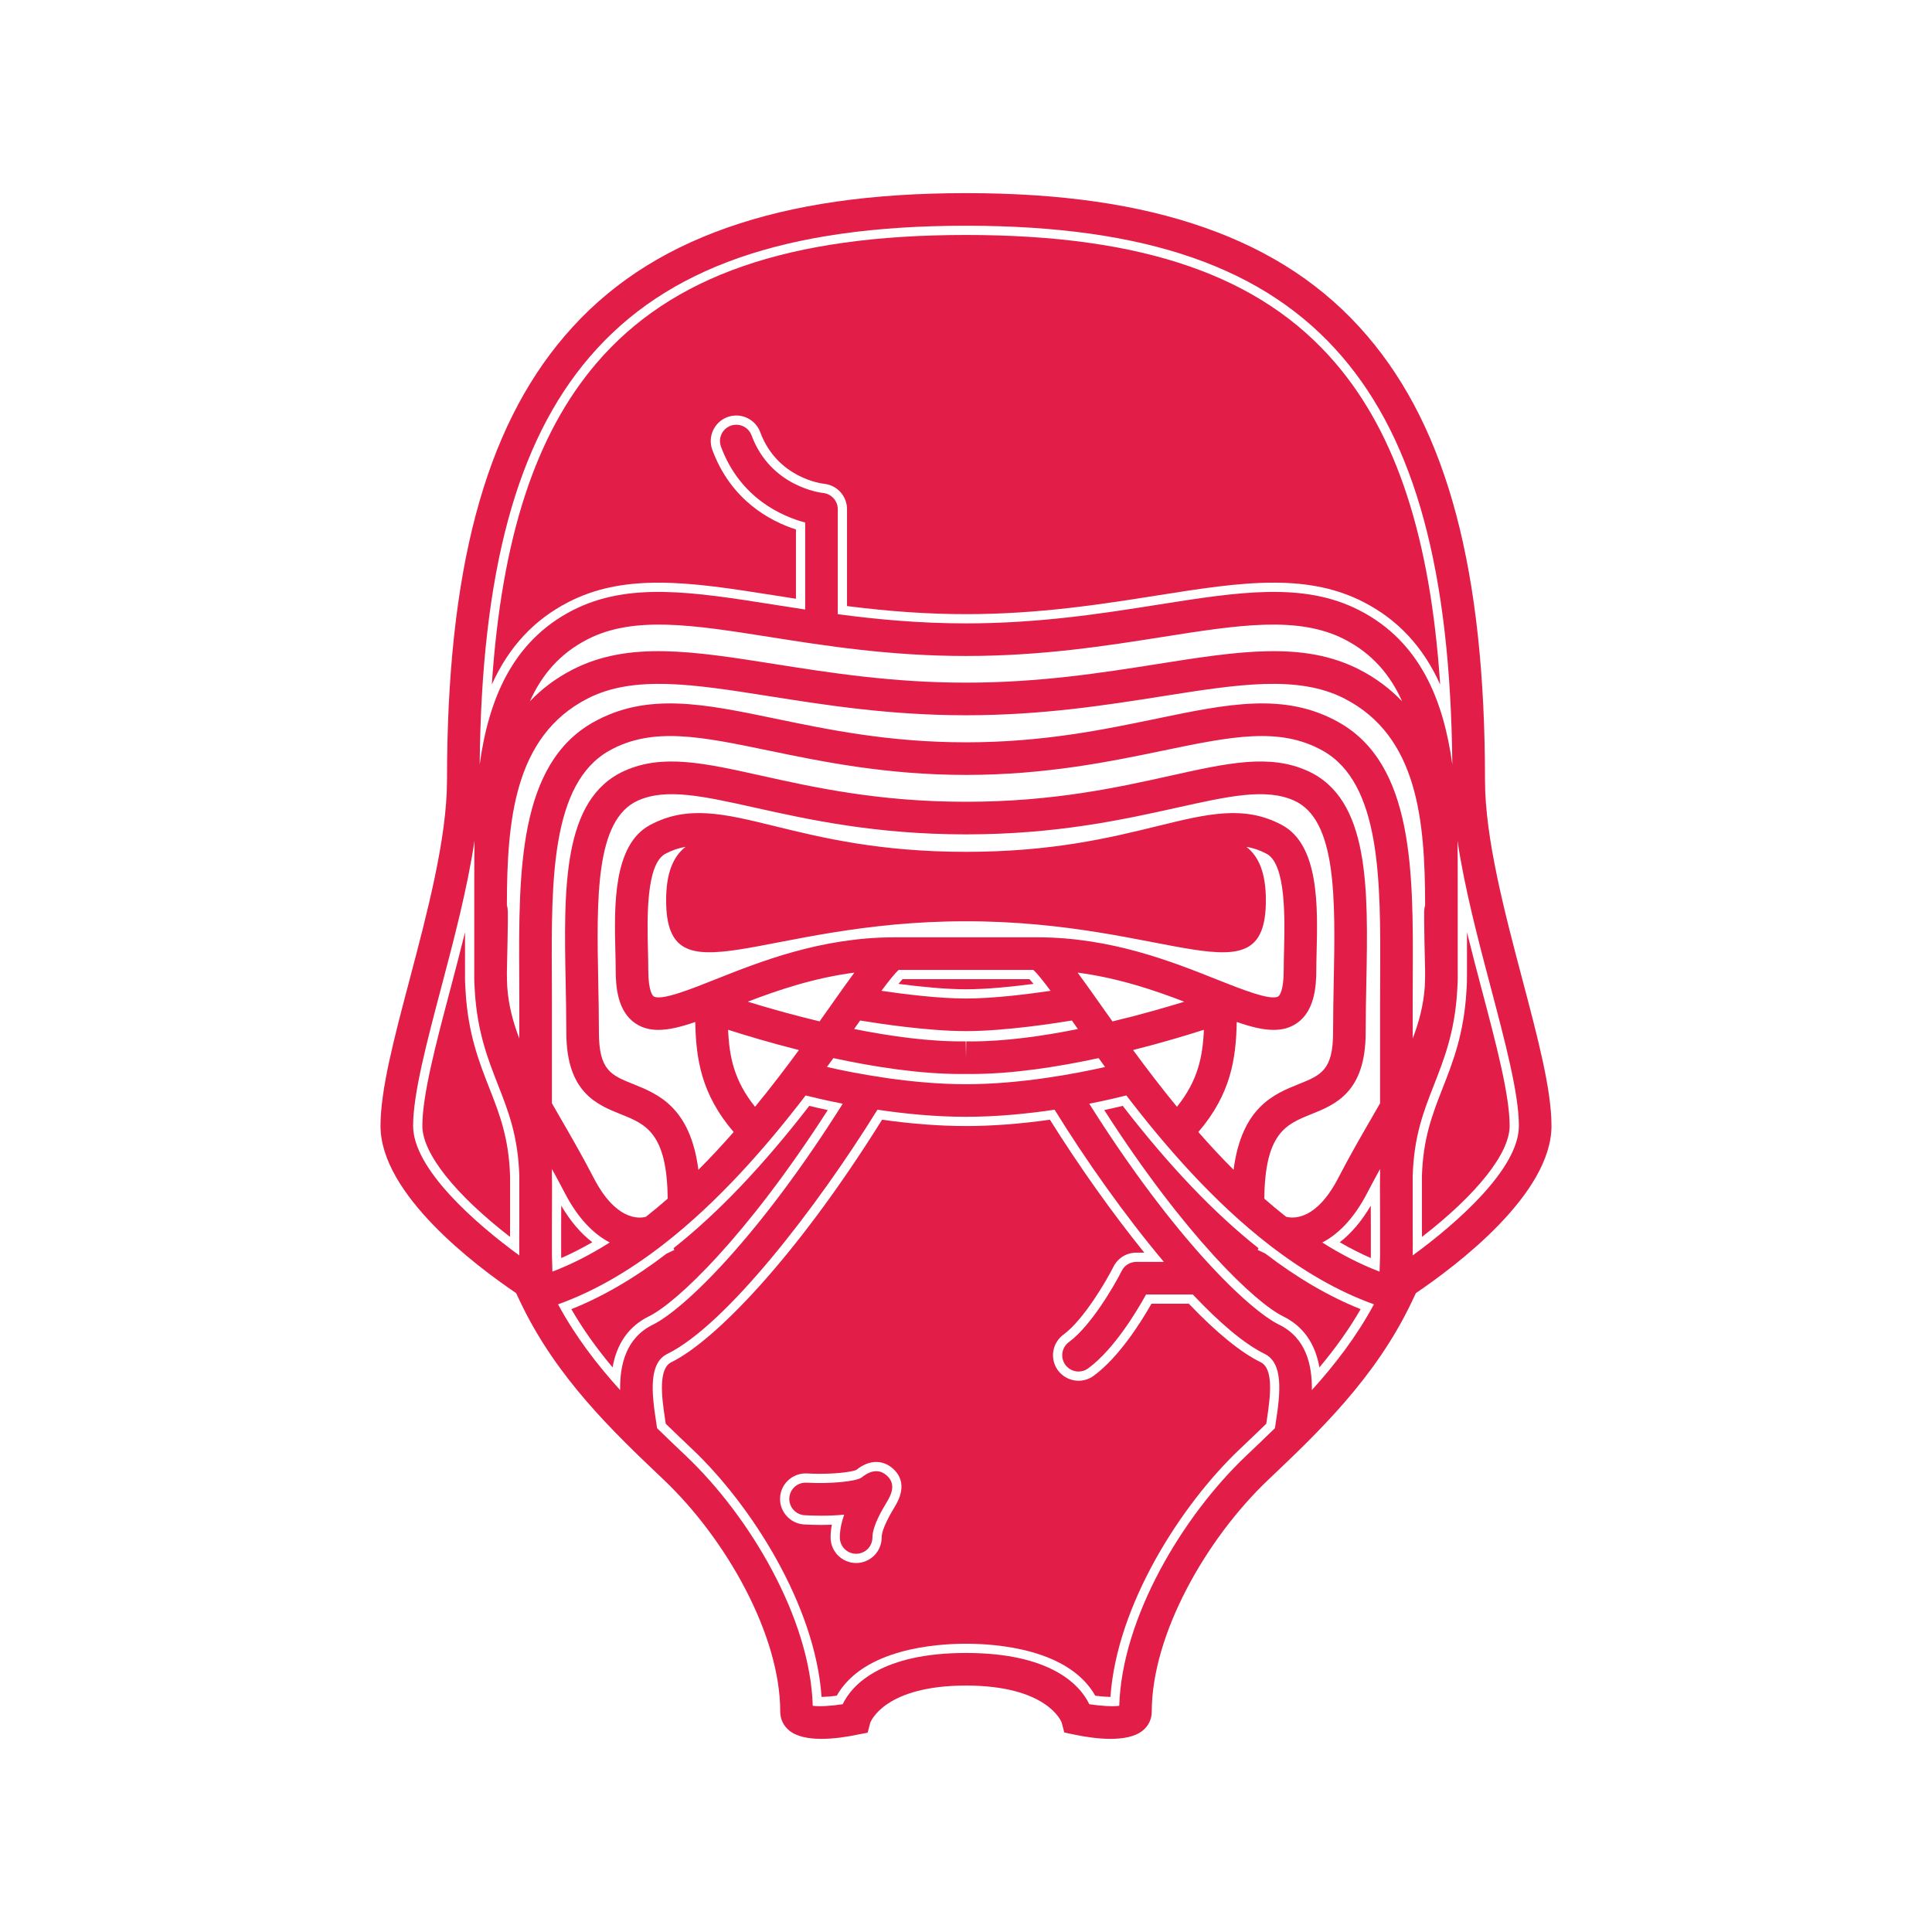
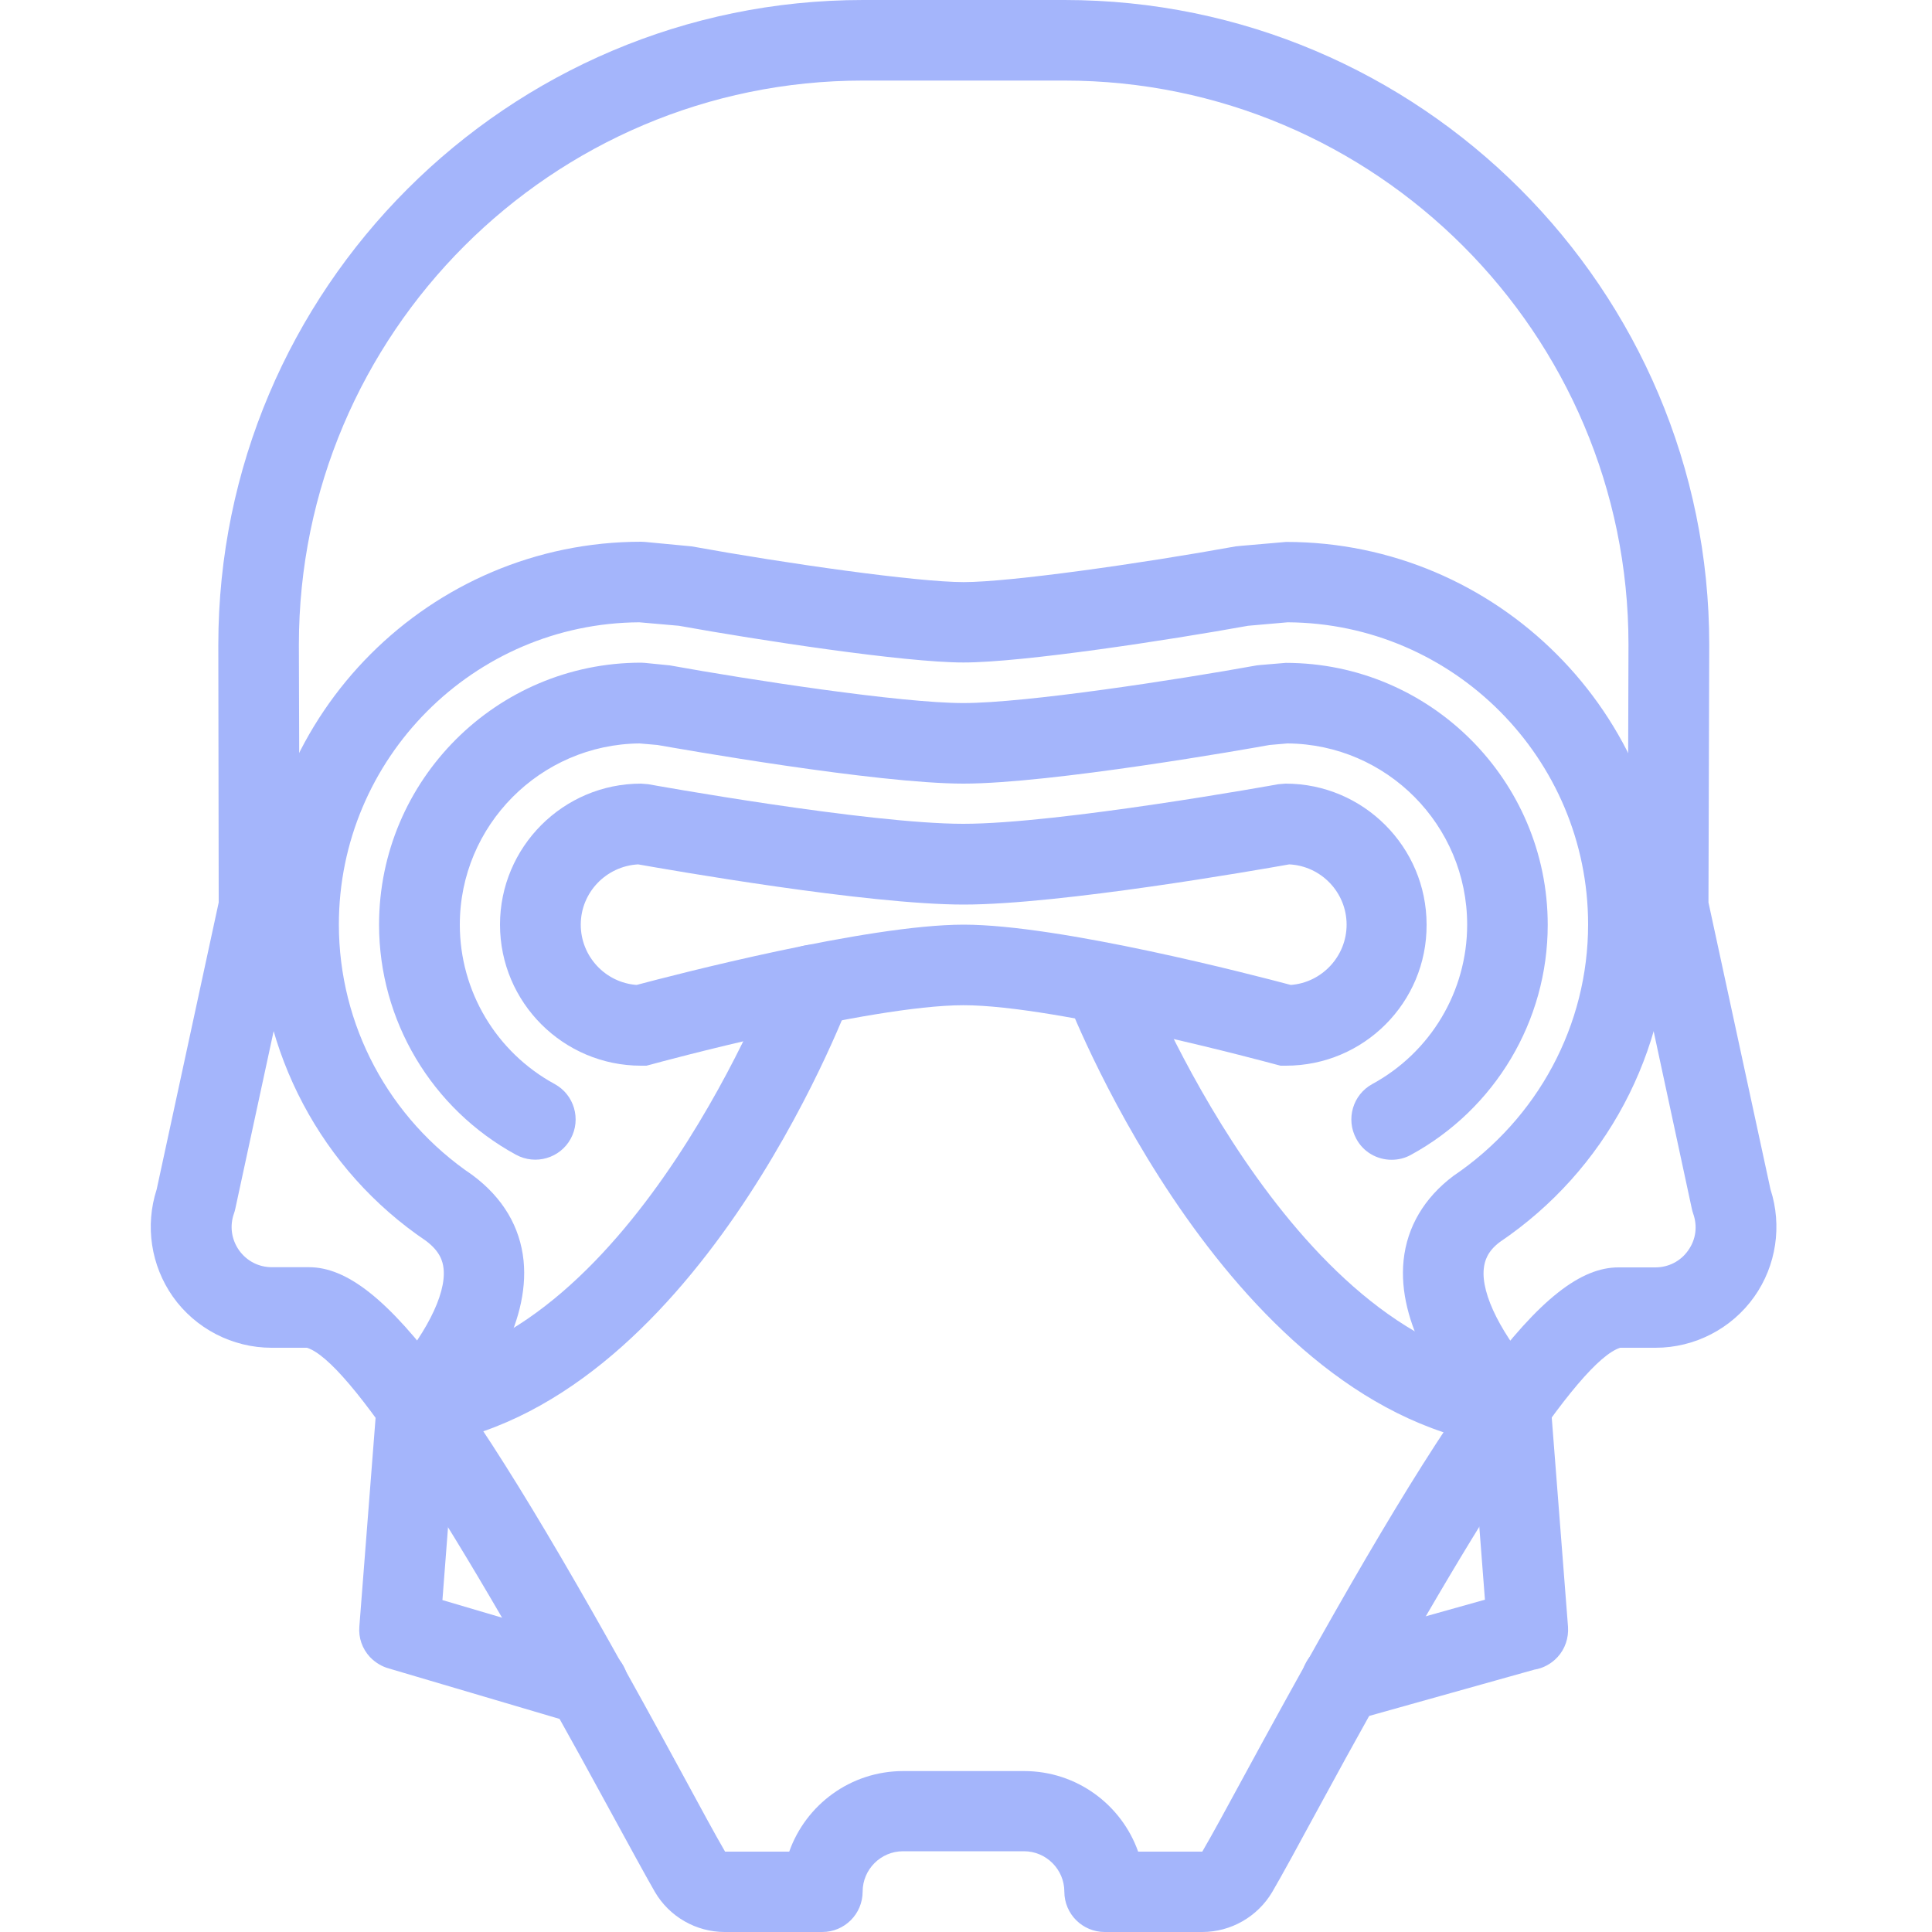
- <svg xmlns="http://www.w3.org/2000/svg" height="300px" width="300px" fill="#E11D48" version="1.1" x="0px" y="0px" viewBox="0 0 651.97 651.97" enable-background="new 0 0 651.97 651.97" xml:space="preserve">
+ <svg xmlns="http://www.w3.org/2000/svg" height="300px" width="300px" fill="#a4b5fb" version="1.1" x="0px" y="0px" viewBox="0 0 1000 1000" style="enable-background:new 0 0 1000 1000" xml:space="preserve">
  <g>
-     <path d="M348.775,332.018c-0.57-0.698-1.017-1.215-1.367-1.596h-42.846c-0.35,0.381-0.797,0.897-1.367,1.596   c7.195,0.946,15.761,1.822,22.79,1.822S341.58,332.964,348.775,332.018z" />
-     <path d="M157.119,334.627c-0.167-2.122-0.231-4.259-0.19-6.351v-13.665c-1.648,6.682-3.385,13.252-5.034,19.495   c-4.817,18.226-9.367,35.44-9.367,45.832c0,9.23,10.954,23.021,29.583,37.462c0.004-0.891,0.021-3.934,0.021-3.934l0.001-16.415   c-0.381-12.977-3.578-21.13-6.963-29.764C161.631,358.258,157.972,348.92,157.119,334.627z" />
-     <path d="M279.335,374.602c-2.441-0.521-4.54-1.007-6.238-1.418c-15.738,20.343-30.757,36.093-45.807,48.032l0.272,0.591   l-2.611,1.232c-10.705,8.209-21.5,14.504-32.144,18.751c3.829,6.617,8.359,13.016,13.914,19.645   c1.433-8.152,5.539-13.932,12.263-17.23C228.333,439.616,251.875,417.354,279.335,374.602z" />
-     <path d="M222.216,196.625c11.953,0,24.754,2.022,39.589,4.366c2.227,0.352,4.491,0.709,6.792,1.066v-23.39   c-8.653-2.781-21.861-9.729-28.213-26.833c-1.655-4.454,0.624-9.425,5.082-11.081c0.965-0.357,1.974-0.539,2.997-0.539   c3.585,0,6.832,2.258,8.081,5.62c5.779,15.562,20.915,17.359,21.552,17.427c4.412,0.468,7.738,4.153,7.738,8.572v32.688   c14.658,1.858,27.482,2.728,40.151,2.728c24.571,0,45.609-3.324,64.186-6.259c14.825-2.343,27.629-4.366,39.582-4.366   c12.023,0,21.685,2.084,30.405,6.558c11.571,5.937,20.134,15.126,25.836,27.814c-3.297-49.562-14.731-84.416-35.356-108.496   c-25.249-29.478-64.858-43.207-124.653-43.207s-99.404,13.729-124.653,43.207c-20.625,24.079-32.059,58.932-35.356,108.495   c5.703-12.688,14.264-21.876,25.836-27.813C200.531,198.709,210.193,196.625,222.216,196.625z" />
-     <path d="M189.397,406.861c-0.008,2.632-0.02,4.808-0.03,6.665l0,9.962c0.006,0.345,0.013,0.693,0.021,1.049   c3.478-1.524,6.984-3.307,10.488-5.331C195.958,416.191,192.45,412.062,189.397,406.861z" />
-     <path d="M495.042,314.615l-0.001,13.681c0.04,2.096-0.024,4.225-0.187,6.272c-0.857,14.352-4.517,23.689-8.055,32.72   c-3.385,8.635-6.582,16.79-6.961,29.672v16.489c0,0,0.017,3.067,0.021,3.952c18.629-14.442,29.583-28.232,29.583-37.463   c0-10.392-4.55-27.606-9.367-45.832C498.426,327.866,496.69,321.296,495.042,314.615z" />
-     <path d="M452.104,419.212c3.503,2.023,7.007,3.804,10.479,5.325c0.008-0.339,0.014-0.671,0.02-0.998v-9.994   c-0.011-1.868-0.022-4.048-0.03-6.683C459.516,412.072,456.012,416.204,452.104,419.212z" />
-     <path d="M425.393,459.677c-6.717-3.295-14.858-9.929-24.209-19.725h-12.605c-4.049,7.092-11.28,18.289-19.527,24.334   c-1.488,1.09-3.248,1.666-5.091,1.666c-2.736,0-5.336-1.317-6.954-3.524c-2.809-3.834-1.975-9.237,1.858-12.045   c6.952-5.096,14.712-18.587,16.881-22.909c1.471-2.935,4.423-4.758,7.704-4.758h2.695c-10.741-13.285-22.078-29.245-31.84-44.859   c-10.062,1.419-19.58,2.138-28.32,2.138c-8.738,0-18.256-0.719-28.319-2.138c-29.146,46.712-56.635,74.729-71.089,81.82   c-4.394,2.156-3.395,11.173-2.113,19.455c0.071,0.463,0.139,0.903,0.203,1.329c2.965,2.886,5.951,5.727,8.998,8.618   c19.784,18.779,41.432,52.557,43.577,83.564c1.514-0.03,3.299-0.172,5.115-0.405c8.955-15.803,33.33-17.55,43.629-17.55   c10.298,0,34.672,1.747,43.629,17.55c1.815,0.233,3.6,0.375,5.113,0.405c2.146-31.007,23.793-64.784,43.577-83.564   c2.898-2.75,5.967-5.668,8.999-8.617c0.063-0.427,0.131-0.868,0.203-1.331C428.788,470.85,429.787,461.834,425.393,459.677z    M301.843,508.641c-1.18,1.973-4.314,7.214-4.314,10.193c0,4.752-3.866,8.618-8.618,8.618s-8.618-3.866-8.618-8.618   c0-1.378,0.143-2.814,0.425-4.299c-1.153,0.046-2.342,0.068-3.561,0.068c-1.916,0-3.865-0.056-5.793-0.165   c-4.744-0.271-8.384-4.351-8.114-9.096c0.26-4.557,4.045-8.126,8.617-8.126c0.154,0,0.309,0.004,0.477,0.013   c1.361,0.077,2.785,0.116,4.232,0.116c6.921,0,11.405-0.831,12.383-1.3c2.229-1.79,4.49-2.697,6.721-2.697   c1.99,0,3.895,0.735,5.508,2.126C306.819,500.326,303.074,506.583,301.843,508.641z" />
-     <path d="M424.41,421.799l0.27-0.583c-15.051-11.94-30.07-27.69-45.807-48.032c-1.699,0.411-3.798,0.896-6.238,1.418   c27.46,42.753,51.001,65.015,60.35,69.602c6.725,3.3,10.831,9.079,12.264,17.231c5.555-6.629,10.085-13.027,13.914-19.645   c-10.646-4.248-21.441-10.543-32.146-18.752L424.41,421.799z" />
-     <path d="M513.727,330.499c-5.906-22.347-12.6-47.675-12.6-67.124c0-70.702-12.635-118.384-39.766-150.058   c-14.221-16.601-32.168-28.547-54.873-36.521c-22.266-7.82-48.598-11.621-80.503-11.621c-31.905,0-58.238,3.801-80.504,11.621   c-22.704,7.974-40.652,19.92-54.872,36.521c-27.131,31.674-39.767,79.355-39.767,150.058c0,19.449-6.693,44.777-12.599,67.124   c-5.277,19.972-9.835,37.219-9.835,49.439c0,22.982,31.936,47.074,45.751,56.42l1.372,2.892   c12.189,25.687,31.434,43.953,48.413,60.069c21.116,20.043,39.353,52.354,39.353,78.284c0,2.526,1.092,4.804,3.074,6.411   c2.579,2.091,6.627,2.779,10.836,2.779c4.423,0,9.023-0.76,12.284-1.449l3.305-0.636l0.861-3.284   c0.196-0.679,5.127-12.618,32.327-12.618c27.201,0,32.13,11.939,32.31,12.553l0.861,3.284l3.322,0.701   c3.262,0.689,7.861,1.449,12.283,1.449c4.209,0,8.258-0.688,10.836-2.779c1.982-1.607,3.074-3.885,3.074-6.411   c0-25.931,18.236-58.241,39.354-78.284c16.979-16.116,36.223-34.383,48.412-60.069l1.373-2.892   c13.814-9.346,45.75-33.438,45.75-56.42C523.561,367.718,519.004,350.471,513.727,330.499z M198.963,120.473   c25.887-30.222,66.249-44.297,127.021-44.297c60.773,0,101.134,14.075,127.021,44.297c24.646,28.774,36.477,72.562,37.092,137.501   c-2.971-21.538-10.785-41.459-31.363-52.017c-18.842-9.667-40.572-6.232-68.082-1.886c-18.678,2.951-39.848,6.297-64.667,6.297   c-15.805,0-30.125-1.358-43.27-3.106v-35.428c0-2.812-2.152-5.175-4.949-5.472c-0.719-0.077-17.696-2.072-24.146-19.442   c-1.058-2.848-4.22-4.298-7.071-3.242c-2.847,1.058-4.299,4.224-3.241,7.071c6.5,17.503,20.791,23.558,28.408,25.586v29.355   c-3.551-0.538-7.017-1.085-10.397-1.619c-27.512-4.347-49.241-7.781-68.083,1.886c-20.578,10.558-28.393,30.479-31.363,52.017   C162.488,193.034,174.317,149.247,198.963,120.473z M473.164,236.679c-3.932-4.118-8.672-7.768-14.43-10.722   c-18.842-9.667-40.572-6.232-68.082-1.886c-18.678,2.951-39.848,6.297-64.667,6.297c-24.819,0-45.989-3.346-64.667-6.297   c-27.512-4.347-49.241-7.781-68.083,1.886c-5.758,2.954-10.497,6.604-14.43,10.722c4.048-9.033,10.174-16.175,19.451-20.935   c15.647-8.028,35.813-4.842,61.345-0.808c19.078,3.015,40.701,6.432,66.384,6.432c25.683,0,47.306-3.417,66.384-6.432   c25.531-4.033,45.699-7.221,61.344,0.808C462.99,220.504,469.117,227.646,473.164,236.679z M175.25,413.467   c-0.002,0.355-0.004,0.71-0.006,1.044c-0.022,3.954-0.036,6.457,0.006,9.086v0.062c-15.095-11.003-35.841-29.323-35.841-43.721   c0-10.792,4.6-28.199,9.471-46.629c4.223-15.979,8.831-33.438,11.253-49.611c-0.083,4.732-0.086,9.398-0.086,13.912v30.608   c0,0.014,0.001,0.026,0.001,0.039c-0.043,2.084,0.022,4.122,0.18,6.125c0.828,13.858,4.389,22.945,7.846,31.768   c3.481,8.879,6.78,17.297,7.177,30.81V413.467z M186.25,423.539v-10.013c0.019-3.336,0.04-7.669,0.04-13.812   c0-0.927-0.018-1.825-0.04-2.714v-2.518c1.439,2.599,2.884,5.272,4.323,8.055c4.626,8.936,10.011,14.053,15.187,16.751   c-6.222,3.942-12.679,7.29-19.342,9.837C186.329,426.921,186.277,425.203,186.25,423.539z M209.268,469.098   c-7.805-8.621-15.047-18.023-20.947-28.942c12.468-4.47,24.17-11.456,35.006-19.8c0.035-0.017,0.074-0.032,0.109-0.049   l-0.012-0.025c19.064-14.703,35.428-33.629,48.444-50.613c2.569,0.65,6.944,1.692,12.526,2.787   c-28.762,45.672-53.881,69.564-64.037,74.548C211.181,451.506,209.157,460.636,209.268,469.098z M325.985,310.888   c69.027,0,101.191,27.738,101.191-7.083c0-9.077-2.297-14.721-6.582-18.043c2.369,0.407,4.621,1.163,6.842,2.359   c6.586,3.548,6.141,21.861,5.873,32.804c-0.055,2.317-0.109,4.508-0.109,6.475c0,7.389-1.613,8.696-1.797,8.821   c-2.408,1.627-12.553-2.413-20.705-5.659c-15.115-6.021-35.795-14.258-60.625-14.258c-0.092,0-0.186,0-0.277,0h-23.81h-23.811   c-0.093,0-0.185,0-0.277,0c-24.827,0-45.51,8.237-60.625,14.258c-8.153,3.246-18.296,7.286-20.704,5.659   c-0.184-0.125-1.798-1.433-1.798-8.821c0-1.967-0.054-4.157-0.109-6.475c-0.268-10.942-0.713-29.256,5.873-32.804   c2.221-1.196,4.474-1.952,6.842-2.359c-4.285,3.323-6.582,8.966-6.582,18.043C224.793,338.626,256.958,310.888,325.985,310.888z    M325.985,347.958c12.984,0,29.951-2.62,35.726-3.579c0.25,0.353,0.498,0.705,0.744,1.055c0.42,0.594,0.855,1.212,1.289,1.826   c-11.92,2.393-24.615,4.171-36.016,4.171c-0.555,0-1.11-0.005-1.658-0.013l-0.086,5.499l-0.086-5.499   c-11.817,0.171-25.165-1.667-37.663-4.174c0.43-0.609,0.862-1.222,1.278-1.811c0.246-0.35,0.495-0.702,0.744-1.055   C296.035,345.338,313.001,347.958,325.985,347.958z M297.449,334.364c2.467-3.322,4.583-5.977,5.834-7.061h22.702h22.703   c1.25,1.084,3.367,3.738,5.834,7.061c-7.477,1.103-19.301,2.594-28.537,2.594C316.749,336.958,304.925,335.467,297.449,334.364z    M252.336,338.032c10.154-3.906,22.325-8.031,35.979-9.813c-2.175,2.938-4.72,6.522-7.789,10.872   c-1.249,1.77-2.566,3.637-3.95,5.584C266.973,342.378,258.458,339.919,252.336,338.032z M269.604,354.344   c-4.455,6.068-9.404,12.571-14.806,19.155c-7.007-8.735-8.693-16.72-9.095-25.996C251.243,349.283,259.687,351.843,269.604,354.344   z M281.228,357.07c13.812,2.986,29.146,5.36,43.004,5.36c0.587,0,1.172-0.005,1.753-0.014c0.583,0.009,1.164,0.014,1.753,0.014   c13.857,0,29.191-2.374,43.004-5.36c0.711,0.984,1.436,1.982,2.176,2.994c-9.691,2.2-28.414,5.812-46.933,5.812   c-18.52,0-37.241-3.611-46.934-5.812C279.792,359.053,280.516,358.055,281.228,357.07z M371.443,339.091   c-3.07-4.349-5.615-7.934-7.789-10.872c13.656,1.783,25.832,5.91,35.988,9.816c-6.121,1.891-14.637,4.354-24.24,6.653   C374.016,342.736,372.695,340.864,371.443,339.091z M406.266,347.503c-0.4,9.276-2.088,17.261-9.094,25.996   c-5.402-6.584-10.352-13.087-14.807-19.155C392.281,351.843,400.727,349.282,406.266,347.503z M417.348,344.875   c4.691,1.622,8.822,2.674,12.457,2.674c2.889-0.001,5.469-0.663,7.771-2.224c5.938-4.026,6.623-12.159,6.623-17.926   c0-1.833,0.053-3.958,0.107-6.207c0.369-15.195,0.877-36.006-11.654-42.756c-12.73-6.858-25.061-3.834-42.123,0.352   c-15.75,3.863-35.352,8.672-64.544,8.672c-29.193,0-48.795-4.809-64.544-8.672c-17.062-4.185-29.391-7.211-42.124-0.352   c-12.531,6.75-12.023,27.561-11.653,42.756c0.055,2.249,0.106,4.374,0.106,6.207c0,5.767,0.687,13.899,6.624,17.926   c2.304,1.562,4.882,2.224,7.771,2.224c3.635-0.001,7.767-1.053,12.456-2.674c0.251,12.291,1.92,24.259,12.955,37.142   c-3.784,4.313-7.754,8.593-11.895,12.74c-2.744-21.179-13.697-25.59-21.993-28.922c-7.467-2.999-11.58-4.651-11.58-17.471   c0-5.607-0.111-11.289-0.219-16.784c-0.553-28.243-1.075-54.921,13.368-61.417c9.52-4.28,22.038-1.498,39.361,2.352   c18.15,4.033,40.738,9.053,71.365,9.053c30.626,0,53.214-5.02,71.365-9.053c17.324-3.85,29.844-6.632,39.361-2.352   c14.443,6.496,13.922,33.174,13.369,61.417c-0.107,5.495-0.219,11.177-0.219,16.784c0,12.819-4.113,14.472-11.58,17.471   c-8.297,3.332-19.25,7.743-21.994,28.922c-4.141-4.147-8.109-8.427-11.895-12.74C415.428,369.135,417.098,357.167,417.348,344.875z    M430.588,479.607c-0.131,0.842-0.246,1.611-0.352,2.351c-3.252,3.176-6.527,6.292-9.785,9.383   c-21.523,20.432-41.881,54.755-42.75,84.292c-2.125,0.299-6.119,0.09-10.109-0.533c-3.264-6.836-13.486-17.293-41.607-17.293   c-28.12,0-38.344,10.457-41.606,17.293c-3.991,0.623-7.987,0.832-10.11,0.533c-0.869-29.537-21.226-63.86-42.75-84.292   c-3.257-3.091-6.533-6.207-9.784-9.384c-0.105-0.738-0.222-1.508-0.352-2.35c-1.518-9.807-2.474-19.641,3.821-22.729   c19.71-9.672,50.385-49.256,70.891-82.4c8.983,1.341,19.396,2.398,29.891,2.398c10.496,0,20.908-1.058,29.89-2.398   c10.561,17.069,23.812,35.835,36.883,51.356h-9.309c-2.08,0-3.984,1.177-4.916,3.036c-2.42,4.822-10.336,18.538-17.826,24.027   c-2.451,1.796-2.98,5.237-1.186,7.688c1.078,1.471,2.748,2.25,4.441,2.249c1.127,0,2.266-0.346,3.246-1.063   c8.629-6.325,16.307-19.081,19.545-24.937h15.77c8.834,9.371,17.232,16.604,24.242,20.044   C433.061,459.967,432.105,469.801,430.588,479.607z M442.701,469.098c0.111-8.462-1.912-17.592-11.09-22.095   c-10.156-4.983-35.275-28.876-64.037-74.548c5.582-1.095,9.957-2.137,12.527-2.787c13.016,16.984,29.379,35.91,48.443,50.613   l-0.012,0.025c0.027,0.013,0.068,0.032,0.117,0.055c10.834,8.342,22.533,15.325,34.998,19.794   C457.748,451.074,450.506,460.477,442.701,469.098z M465.721,397c-0.023,0.889-0.041,1.787-0.041,2.714   c0,6.144,0.021,10.477,0.041,13.812v10.013c-0.027,1.664-0.08,3.382-0.168,5.586c-6.662-2.546-13.115-5.893-19.336-9.832   c4.82-2.502,10.326-7.381,15.18-16.756c1.439-2.782,2.885-5.456,4.324-8.055V397z M465.748,329.259   c-0.014,2.84-0.027,5.673-0.027,8.483v34.568c-0.908,1.584-1.83,3.185-2.779,4.826c-3.68,6.364-7.484,12.944-11.314,20.344   c-7.398,14.294-15.074,13.789-17.633,13.125c-2.494-1.963-4.943-4.005-7.346-6.112c0.234-22.21,7.424-25.114,15.732-28.451   c8.232-3.307,18.48-7.422,18.48-27.678c0-5.5,0.109-11.127,0.217-16.568c0.625-31.98,1.217-62.188-19.855-71.665   c-12.85-5.779-26.863-2.665-46.26,1.646c-17.625,3.917-39.559,8.791-68.978,8.791c-29.419,0-51.354-4.874-68.979-8.791   c-19.396-4.311-33.41-7.424-46.26-1.646c-21.071,9.477-20.48,39.685-19.854,71.665c0.106,5.441,0.217,11.068,0.217,16.568   c0,20.256,10.247,24.371,18.48,27.678c8.309,3.337,15.497,6.241,15.731,28.451c-2.412,2.117-4.873,4.169-7.381,6.141   c-2.371,0.614-10.136,1.264-17.598-13.153c-3.83-7.399-7.635-13.979-11.313-20.344c-0.949-1.642-1.872-3.242-2.779-4.826v-34.568   c0-2.811-0.014-5.644-0.027-8.483c-0.155-31.913-0.315-64.912,19.4-75.951c14.58-8.161,31.036-4.746,53.813-0.018   c17.624,3.658,39.558,8.211,66.549,8.211c26.992,0,48.925-4.553,66.548-8.211c22.777-4.729,39.234-8.145,53.814,0.018   C466.062,264.347,465.902,297.346,465.748,329.259z M451.721,243.71c-18.164-10.17-37.254-6.208-61.422-1.19   c-18.023,3.741-38.453,7.981-64.314,7.981c-25.861,0-46.29-4.24-64.313-7.981c-24.167-5.017-43.258-8.98-61.422,1.19   c-25.374,14.206-25.197,50.502-25.027,85.603c0.014,2.822,0.027,5.637,0.027,8.43v12.713c-2.201-5.699-3.654-11.394-4.072-17.392   c-0.081-1.539-0.13-3.136-0.131-4.819c0.194-8.355,0.301-14.068,0.329-17.459c0.014-1.616,0.007-2.626-0.01-3.232   c-0.022-0.816-0.137-1.524-0.318-2.137c0.054-28.377,2.405-56.946,27.209-69.672c15.647-8.028,35.813-4.842,61.345-0.808   c19.078,3.015,40.701,6.432,66.384,6.432c25.683,0,47.306-3.417,66.384-6.432c25.531-4.033,45.695-7.221,61.344,0.808   c24.805,12.726,27.156,41.295,27.209,69.672c-0.182,0.612-0.295,1.32-0.318,2.137c-0.016,0.606-0.023,1.616-0.01,3.232   c0.029,3.391,0.135,9.104,0.33,17.459c-0.002,1.685-0.051,3.28-0.131,4.821c-0.418,5.997-1.871,11.69-4.072,17.39v-12.713   c0-2.793,0.014-5.607,0.027-8.43C476.918,294.212,477.094,257.916,451.721,243.71z M476.721,423.659v-0.062   c0.041-2.629,0.027-5.132,0.006-9.086c-0.002-0.334-0.004-0.688-0.006-1.044V396.96c0.396-13.513,3.695-21.931,7.176-30.81   c3.457-8.822,7.018-17.909,7.846-31.768c0.158-2.003,0.223-4.041,0.18-6.125c0-0.013,0.002-0.025,0.002-0.039V297.61   c0-4.514-0.004-9.18-0.086-13.912c2.422,16.174,7.029,33.632,11.252,49.611c4.871,18.43,9.471,35.837,9.471,46.629   C512.561,394.336,491.814,412.656,476.721,423.659z" />
-     <path d="M299.154,497.837c-1.661-1.432-4.462-2.464-8.364,0.739c-1.815,1.37-10.688,2.215-18.621,1.767   c-3.056-0.161-5.632,2.146-5.805,5.178c-0.173,3.033,2.146,5.632,5.178,5.805c3.004,0.171,8.187,0.322,13.335-0.2   c-0.865,2.45-1.466,5.079-1.466,7.709c0,3.037,2.463,5.5,5.5,5.5s5.5-2.463,5.5-5.5c0-3.842,3.213-9.214,4.757-11.796   C300.436,504.919,302.795,500.975,299.154,497.837z" />
+     <g>
+       <path d="M622.3,1000h-50.5c-11.5,0-20.9-9.3-20.9-20.9c0-11.5-9.4-20.9-20.9-20.9h-62.6c-11.5,0-20.9,9.4-20.9,20.9    s-9.3,20.9-20.9,20.9h-50.5c-14.8,0-28.6-7.9-36.1-20.7c-5.3-9.2-13.2-23.8-23-41.7c-82.8-152.4-135.6-233.2-157.1-240h-18.3l0,0    c-20.3,0-39.4-9.9-51.1-26.4C78.1,655,75,634.4,81.1,615.6l32.1-148.5L113,333.8C113,149.7,262.7,0,446.7,0H551    c184,0,333.7,149.7,333.7,333.7l-0.4,133.4l32.1,148.5c6.1,18.8,3,39.5-8.4,55.6c-11.7,16.5-30.8,26.4-51.1,26.4c0,0,0,0-0.1,0    h-18.2c-21.5,6.8-74.4,87.5-157.1,240c-9.7,17.9-17.7,32.6-23,41.7C650.9,992.1,637.1,1000,622.3,1000z M592.6,979.1L592.6,979.1    L592.6,979.1z M159.9,655.9c38.5,0,85.4,63.6,193,261.8c9.5,17.5,17.2,31.8,22.4,40.7h33.2c8.6-24.3,31.8-41.7,59-41.7h62.6    c27.2,0,50.4,17.4,59,41.7h33.2c5.2-8.9,12.9-23.1,22.4-40.6C752.3,719.6,799.2,656,837.7,656h19.1l0,0c6.8,0,13.1-3.2,17-8.8    c4-5.6,4.9-12.5,2.6-19c-0.3-0.8-0.5-1.7-0.7-2.5l-32.7-152c-0.3-1.5-0.5-3-0.5-4.5l0.4-135.6c0-160.9-131-291.9-292-291.9H446.7    c-161,0-292,131-292,292l0.4,135.5c0,1.5-0.2,3-0.5,4.5l-32.8,151.9c-0.2,0.9-0.4,1.7-0.7,2.5c-2.3,6.5-1.3,13.4,2.6,19    c4,5.6,10.2,8.8,17,8.8l0,0L159.9,655.9z" />
+     </g>
+     <g>
+       <path d="M781.9,748.7c-0.8,0-1.6-0.1-2.5-0.1c-142.1-16.9-223.6-222.4-227-231.1c-4.2-10.7,1.1-22.8,11.9-27    c10.7-4.2,22.8,1.1,27,11.9c0.7,1.9,75.8,190.9,193.1,204.9c11.4,1.4,19.6,11.7,18.3,23.2C801.3,741,792.3,748.7,781.9,748.7z" />
+     </g>
+     <g>
+       <path d="M694.3,891.3c-9.1,0-17.5-6-20.1-15.2c-3.1-11.1,3.4-22.6,14.5-25.7l79.9-22.4l-7.6-98.5c-0.9-11.5,7.7-21.5,19.2-22.4    s21.5,7.7,22.4,19.2l9,115.7c0.4,5.8-1.5,11.5-5.5,15.8c-3.2,3.4-7.4,5.7-11.9,6.4L700,890.6C698.1,891.1,696.2,891.3,694.3,891.3    z" />
+     </g>
+     <g>
+       <path d="M304.3,893.2c-2,0-4-0.3-5.9-0.9l-97.1-28.7c-3.7-1-7.1-3.1-9.8-5.9c-4-4.3-6-10-5.5-15.8l9-115.7    c0.9-11.5,10.8-20.1,22.4-19.2c11.5,0.9,20.1,10.9,19.2,22.4l-7.6,98.8l81.3,24c11,3.3,17.4,14.9,14.1,25.9    C321.7,887.4,313.3,893.2,304.3,893.2z" />
+     </g>
+     <g>
+       <path d="M665.6,551.6h-2.8l-2.7-0.7c-1.1-0.3-112.6-30.6-161.4-30.6s-160.2,30.2-161.4,30.6l-2.7,0.7h-2.8c-40.2,0-73-32.7-73-73    c0-40.2,32.7-73,73-73l3.7,0.3c1.1,0.2,113.5,20.5,163.1,20.5c49.7,0,162-20.3,163.1-20.5l3.7-0.3c40.2,0,73,32.7,73,73    C738.6,518.9,705.9,551.6,665.6,551.6z M498.8,478.6c50,0,150.1,26.1,169.3,31.2c16.1-1.2,28.9-14.8,28.9-31.2    c0-16.7-13.2-30.4-29.7-31.2c-16.4,2.9-118.4,20.8-168.5,20.8s-152-17.9-168.5-20.8c-16.5,0.9-29.7,14.5-29.7,31.2    c0,16.4,12.7,30,28.9,31.2C348.7,504.7,448.8,478.6,498.8,478.6z" />
+     </g>
+     <g>
+       <path d="M215.8,748.7c-4.9,0-9.9-1.7-13.9-5.3c-8.6-7.7-9.3-20.9-1.7-29.5c19.8-22.2,30.8-43.6,29.4-57.2c-0.4-3.8-1.8-9-9.2-14.5    c-53.9-36.4-86.6-97.8-86.6-163.7c0-109.2,88.9-198.1,198.1-198.1l1.9,0.1l24.2,2.3c49,8.9,116.8,18.5,140.8,18.5    s91.7-9.6,140.8-18.5l1.9-0.2l24.2-2.1c109.2,0,198.1,88.9,198.1,198.1c0,65.8-32.7,127.2-87.4,164.2c-6.6,4.9-8,10-8.4,13.9    c-1.4,13.4,9.3,34.5,28.5,56.3c7.6,8.6,6.8,21.8-1.9,29.4c-8.6,7.6-21.8,6.8-29.4-1.9c-19.5-22.2-42.1-55.5-38.7-88.2    c1.8-17.3,10.7-32.3,25.7-43.6c44-29.8,69.8-78.3,69.8-130.2c0-85.9-69.7-155.9-155.5-156.4l-20.5,1.8c-41,7.4-116.5,19-147.3,19    s-106.2-11.6-147.3-19l-20.5-1.8c-85.8,0.5-155.5,70.5-155.5,156.4c0,52,25.8,100.4,69.1,129.7c15.9,11.8,24.7,26.9,26.5,44.3    c3.3,33.1-19.8,66.8-39.8,89.2C227.2,746.4,221.5,748.7,215.8,748.7z" />
+     </g>
+     <g>
+       <path d="M720.3,600.3c-7.4,0-14.6-3.9-18.3-10.9c-5.5-10.1-1.8-22.8,8.3-28.3c30.3-16.5,49.1-48.1,49.1-82.5    c0-51.5-41.6-93.4-93-93.8l-9.3,0.8c-10.9,2-113.1,20-158.4,20s-147.5-18.1-158.4-20l-9.3-0.8c-51.3,0.5-93,42.4-93,93.8    c0,34.4,18.8,66,49.1,82.5c10.1,5.5,13.8,18.2,8.3,28.3s-18.2,13.8-28.3,8.3c-43.7-23.8-70.9-69.5-70.9-119.1    c0-74.8,60.8-135.6,135.6-135.6l1.9,0.1l13,1.3c41.5,7.5,119.5,19.5,151.9,19.5s110.4-12,151.9-19.5l1.9-0.2l13.1-1.1    c74.7,0,135.6,60.8,135.6,135.6c0,49.7-27.2,95.3-70.9,119.1C727.1,599.5,723.7,600.3,720.3,600.3z" />
+     </g>
+     <g>
+       <path d="M215.7,748.7c-10.3,0-19.2-7.6-20.6-18c-1.6-11.4,6.4-21.9,17.8-23.5C328.6,691.3,400.3,504.4,401,502.5    c4.1-10.8,16.1-16.2,26.9-12.2c10.8,4.1,16.2,16.1,12.2,26.9c-3.2,8.6-81.2,212-221.5,231.3C217.6,748.7,216.7,748.7,215.7,748.7z    " />
+     </g>
  </g>
</svg>
